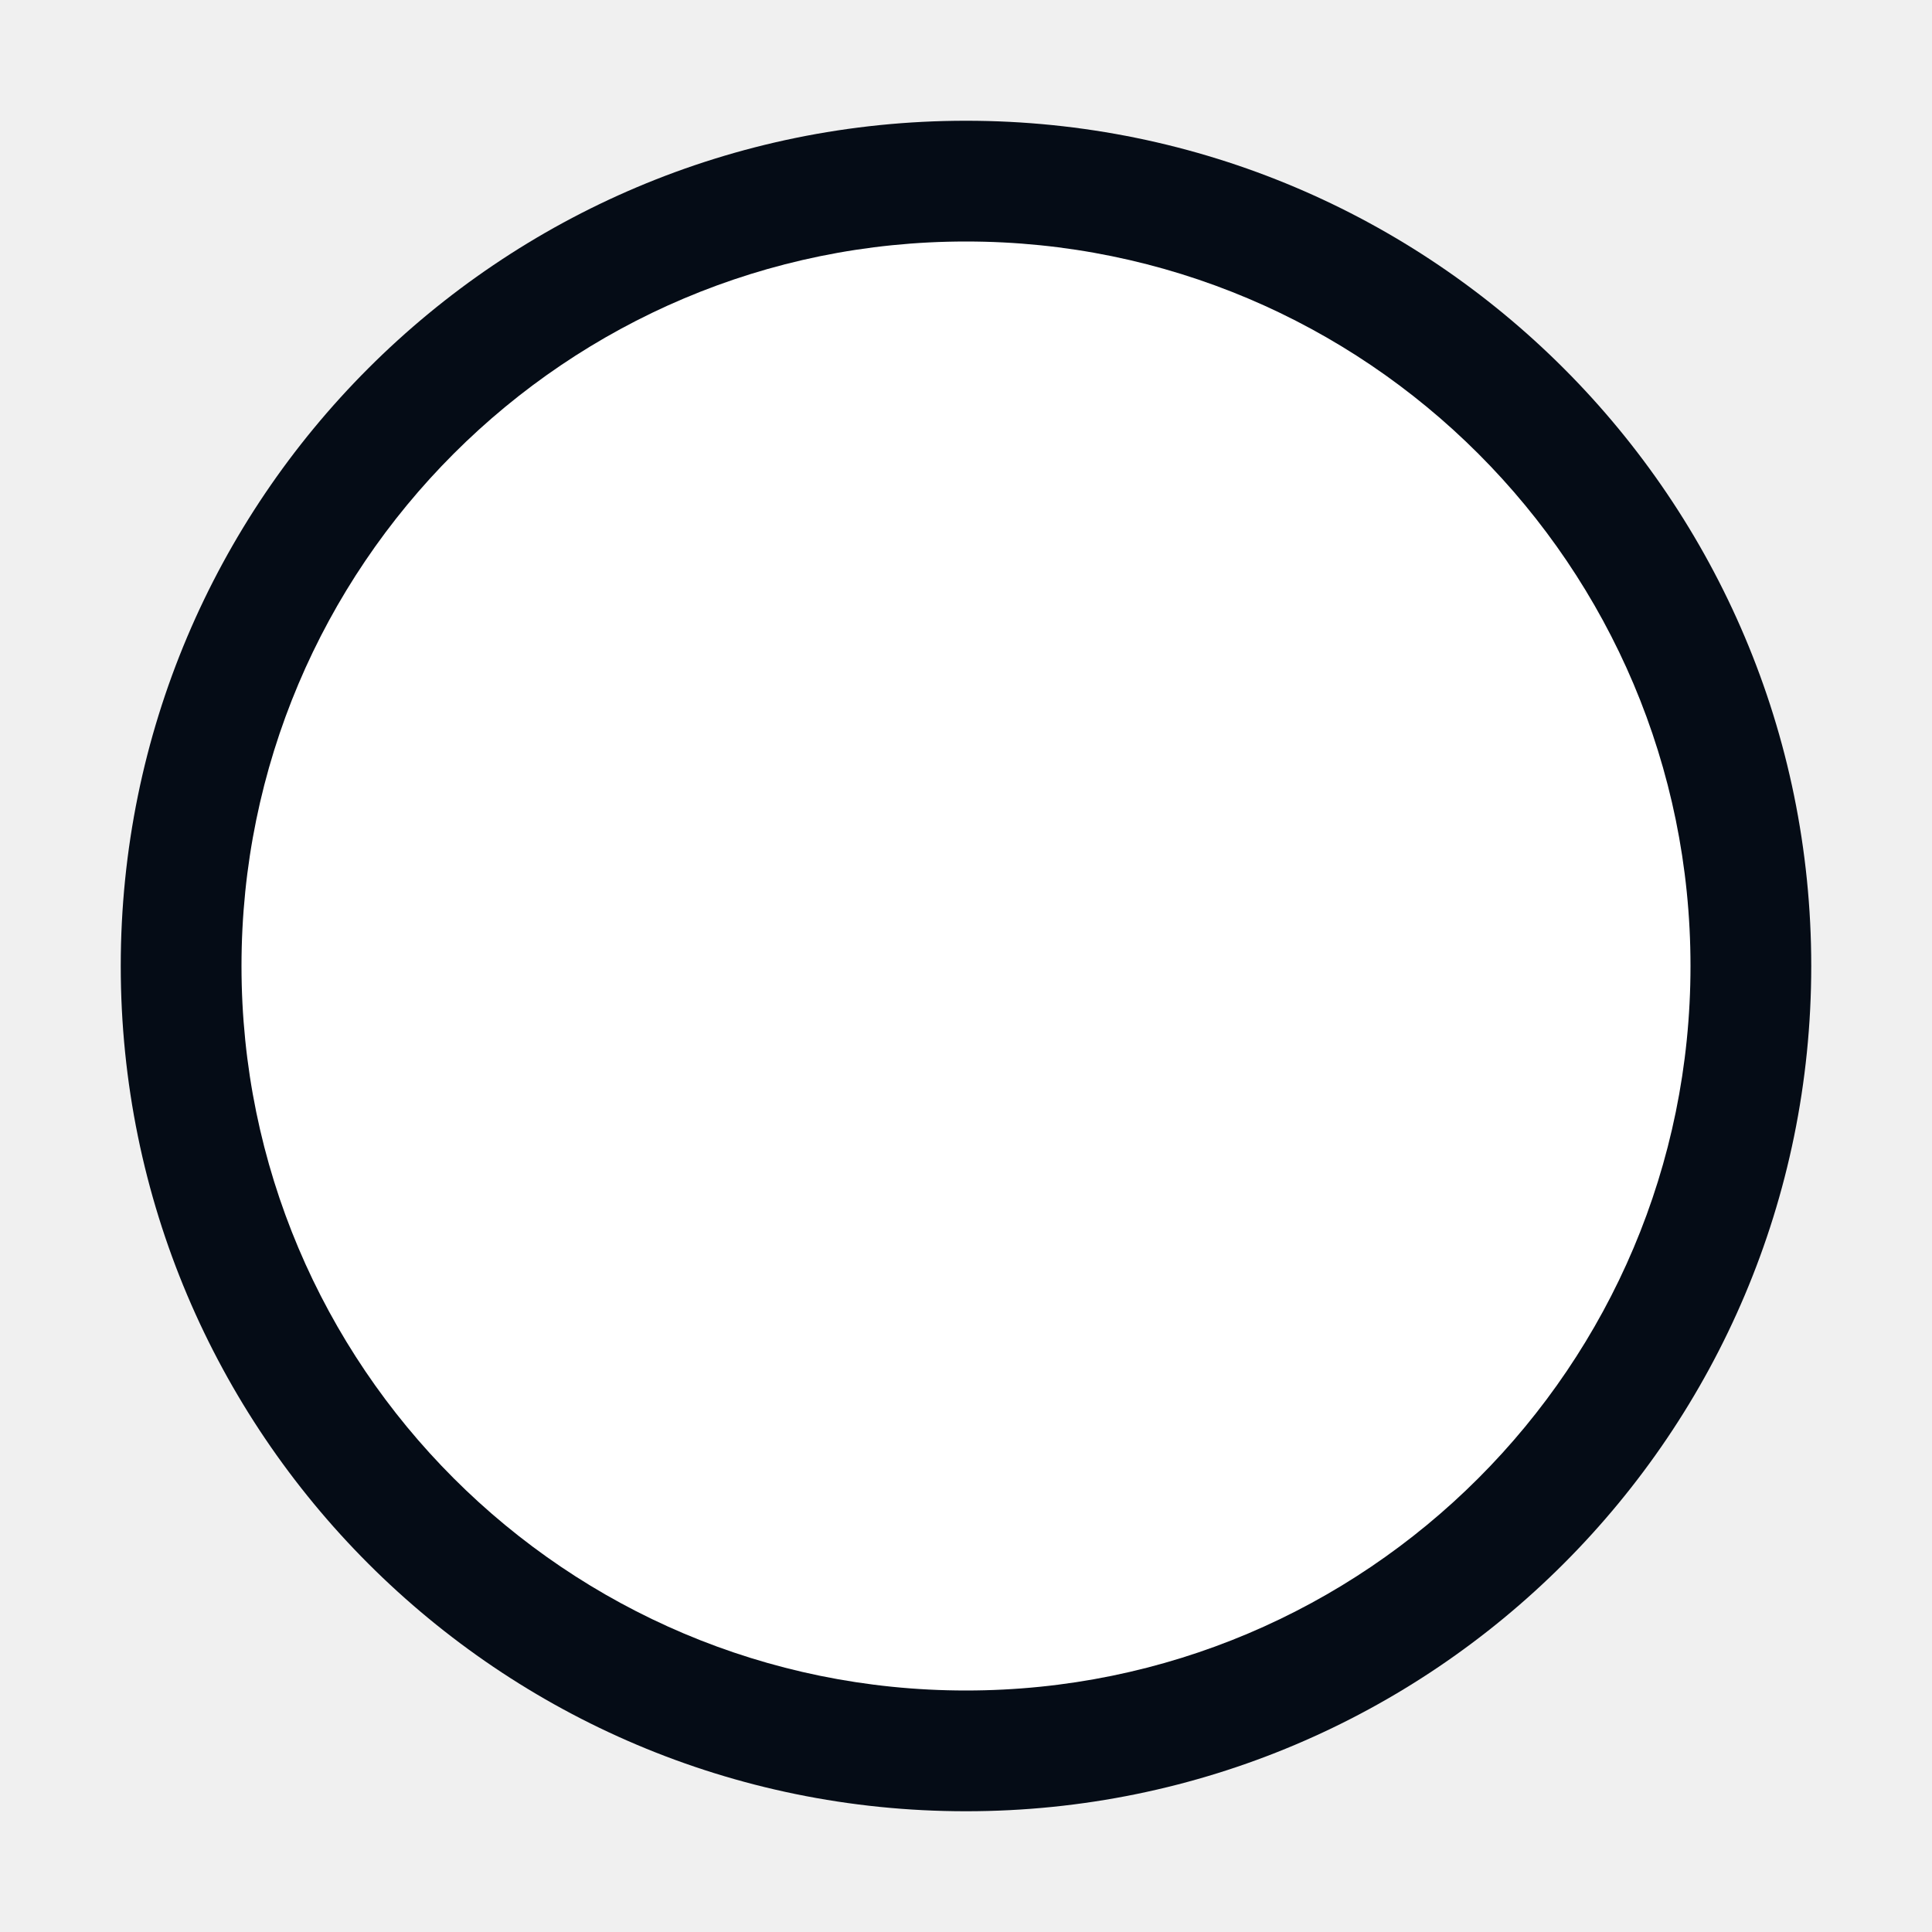
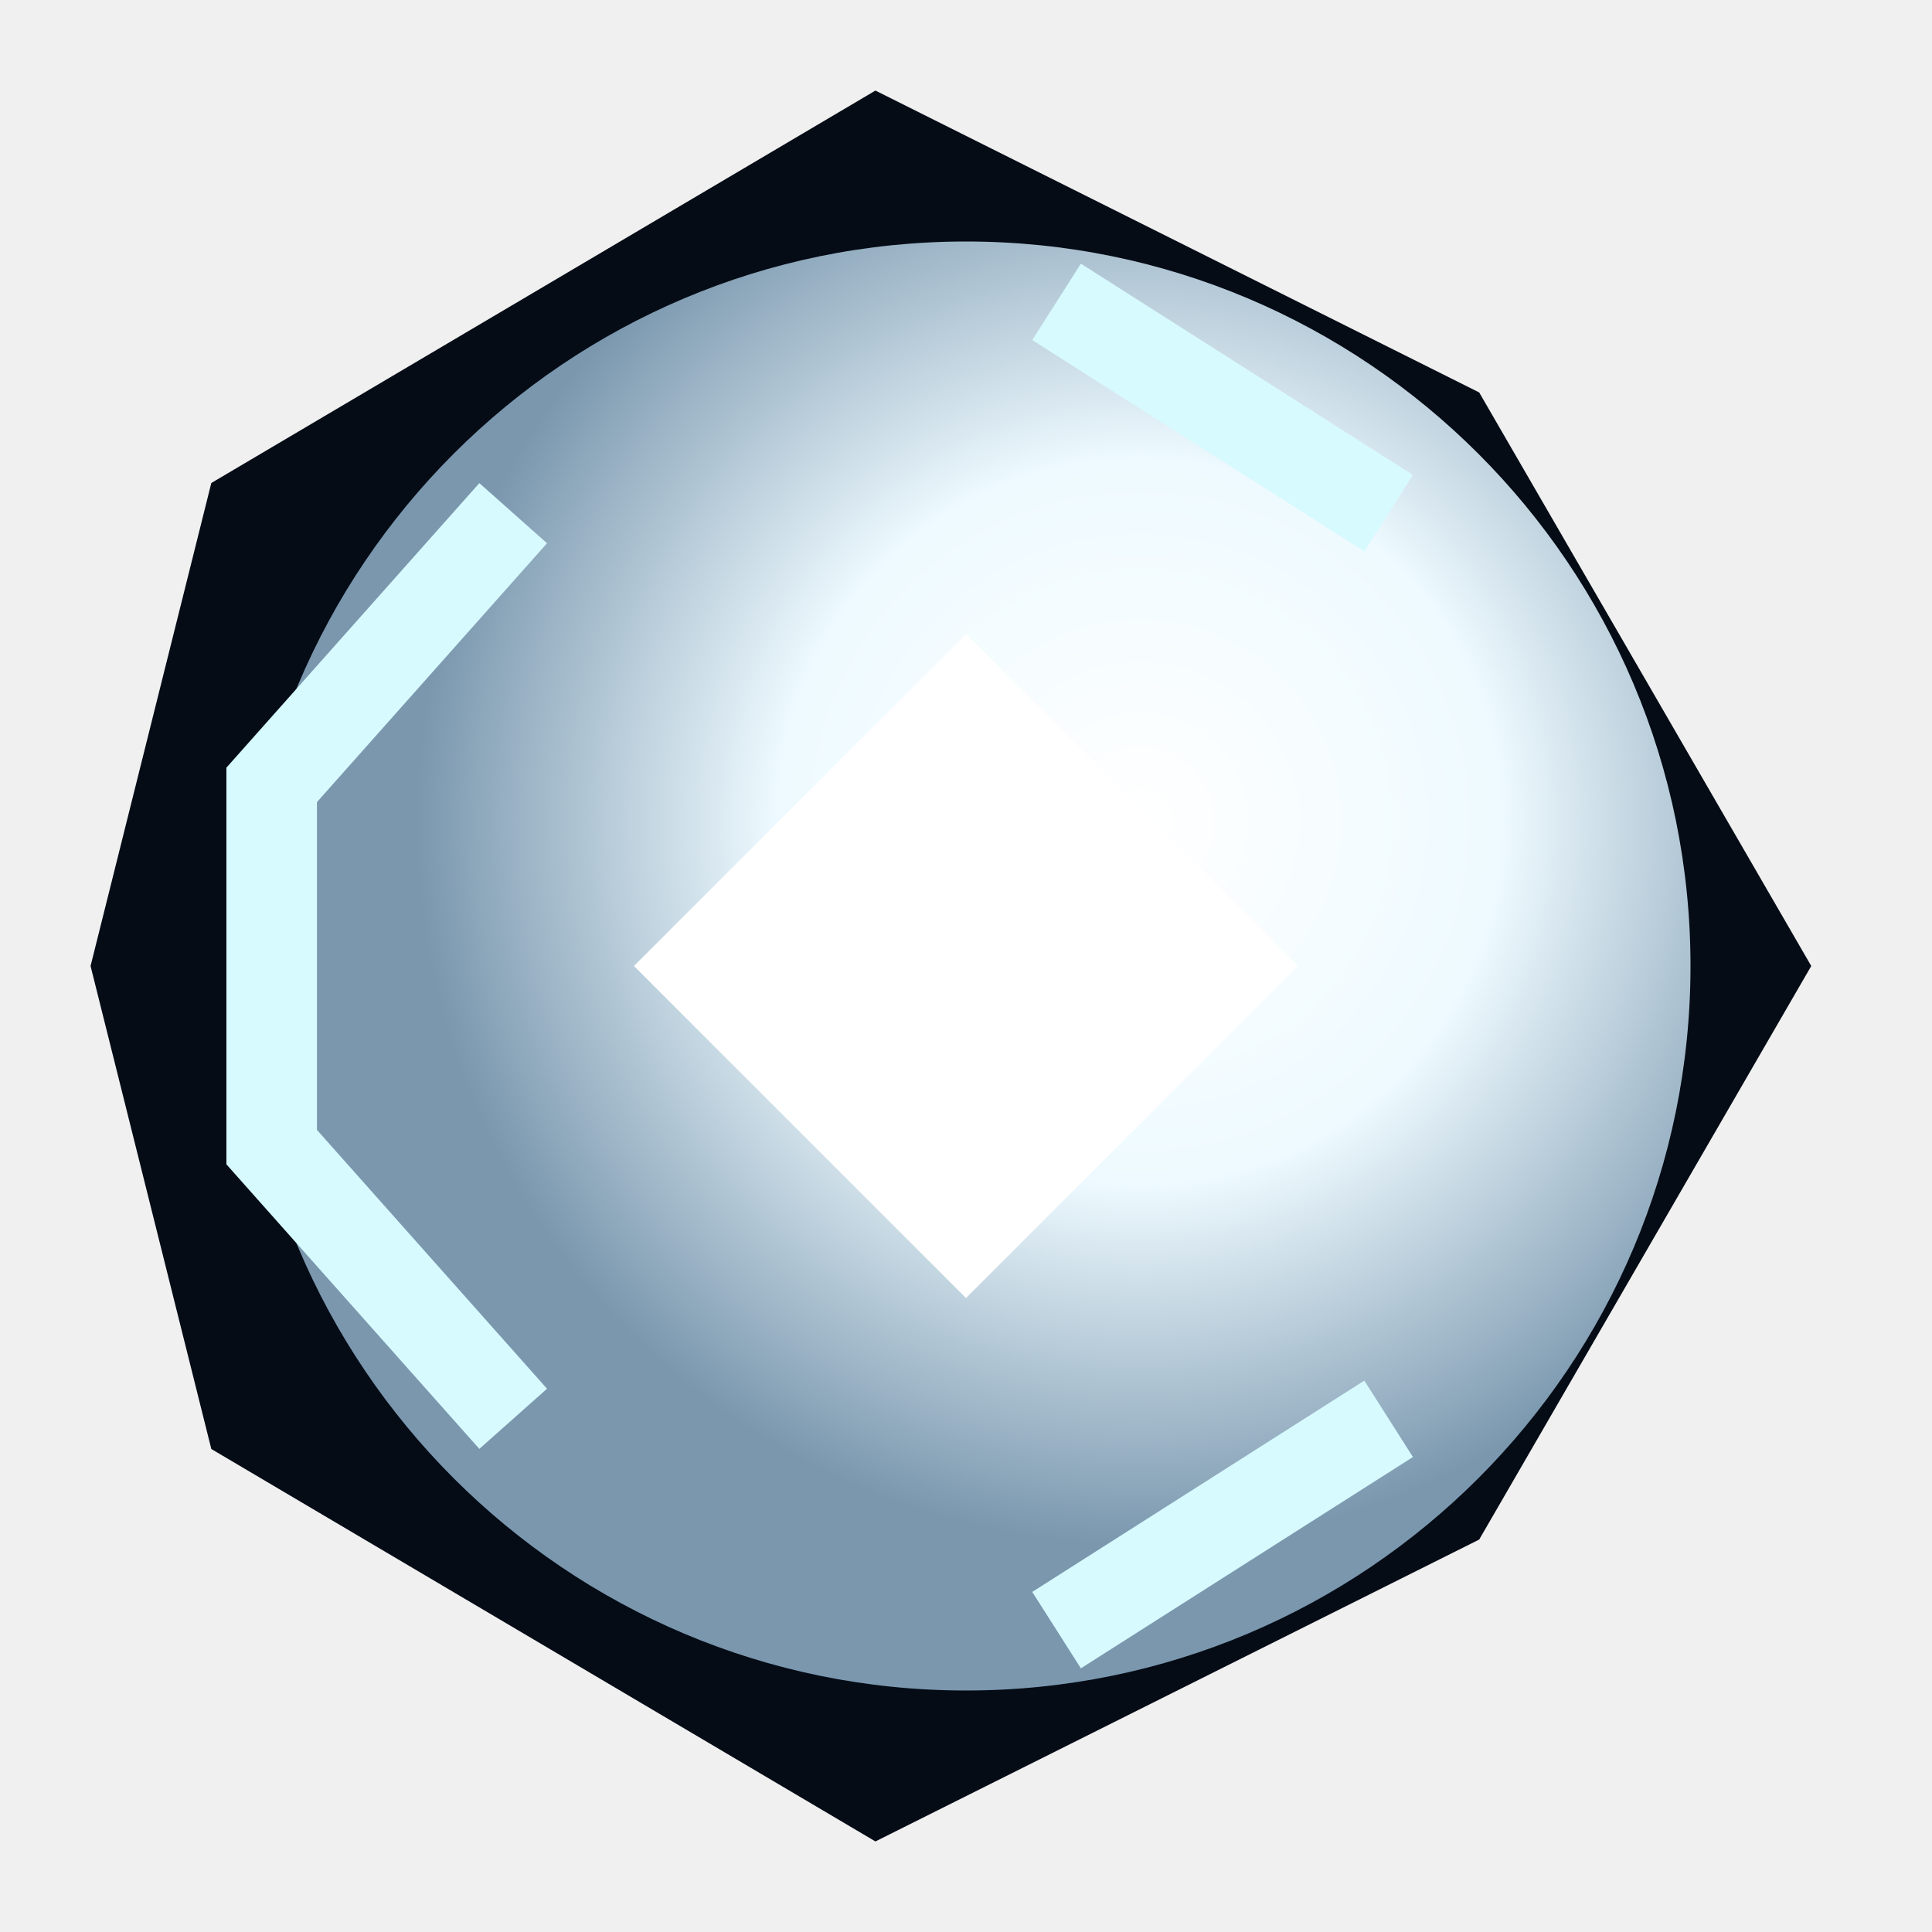
<svg xmlns="http://www.w3.org/2000/svg" width="64" height="64" viewBox="0 0 64 64">
-   <circle cx="32" cy="32" r="28" fill="#050c16" />
-   <circle cx="32" cy="32" r="24" fill="#ffffff" />
-   <circle cx="28" cy="27" r="7" fill="#ffffff" fill-opacity=".35" />
+   <defs>
+     <radialGradient id="core" cx=".62" cy=".4">
+       <stop stop-color="#fff" />
+       <stop offset=".5" stop-color="#eefaff" />
+       <stop offset="1" stop-color="#7a97ae" />
+     </radialGradient>
+   </defs>
+   <path d="M60 32 49 51 29 61 7 48 3 32 7 16 29 3 49 13Z" fill="#050c16" />
+   <circle cx="32" cy="32" r="24" fill="url(#core)" />
+   <path d="M17 17 9 26V38L17 47M35 10 46 17M35 54 46 47" fill="none" stroke="#d7faff" stroke-width="3" />
+   <path d="M32 21 43 32 32 43 21 32Z" fill="#fff" />
</svg>
